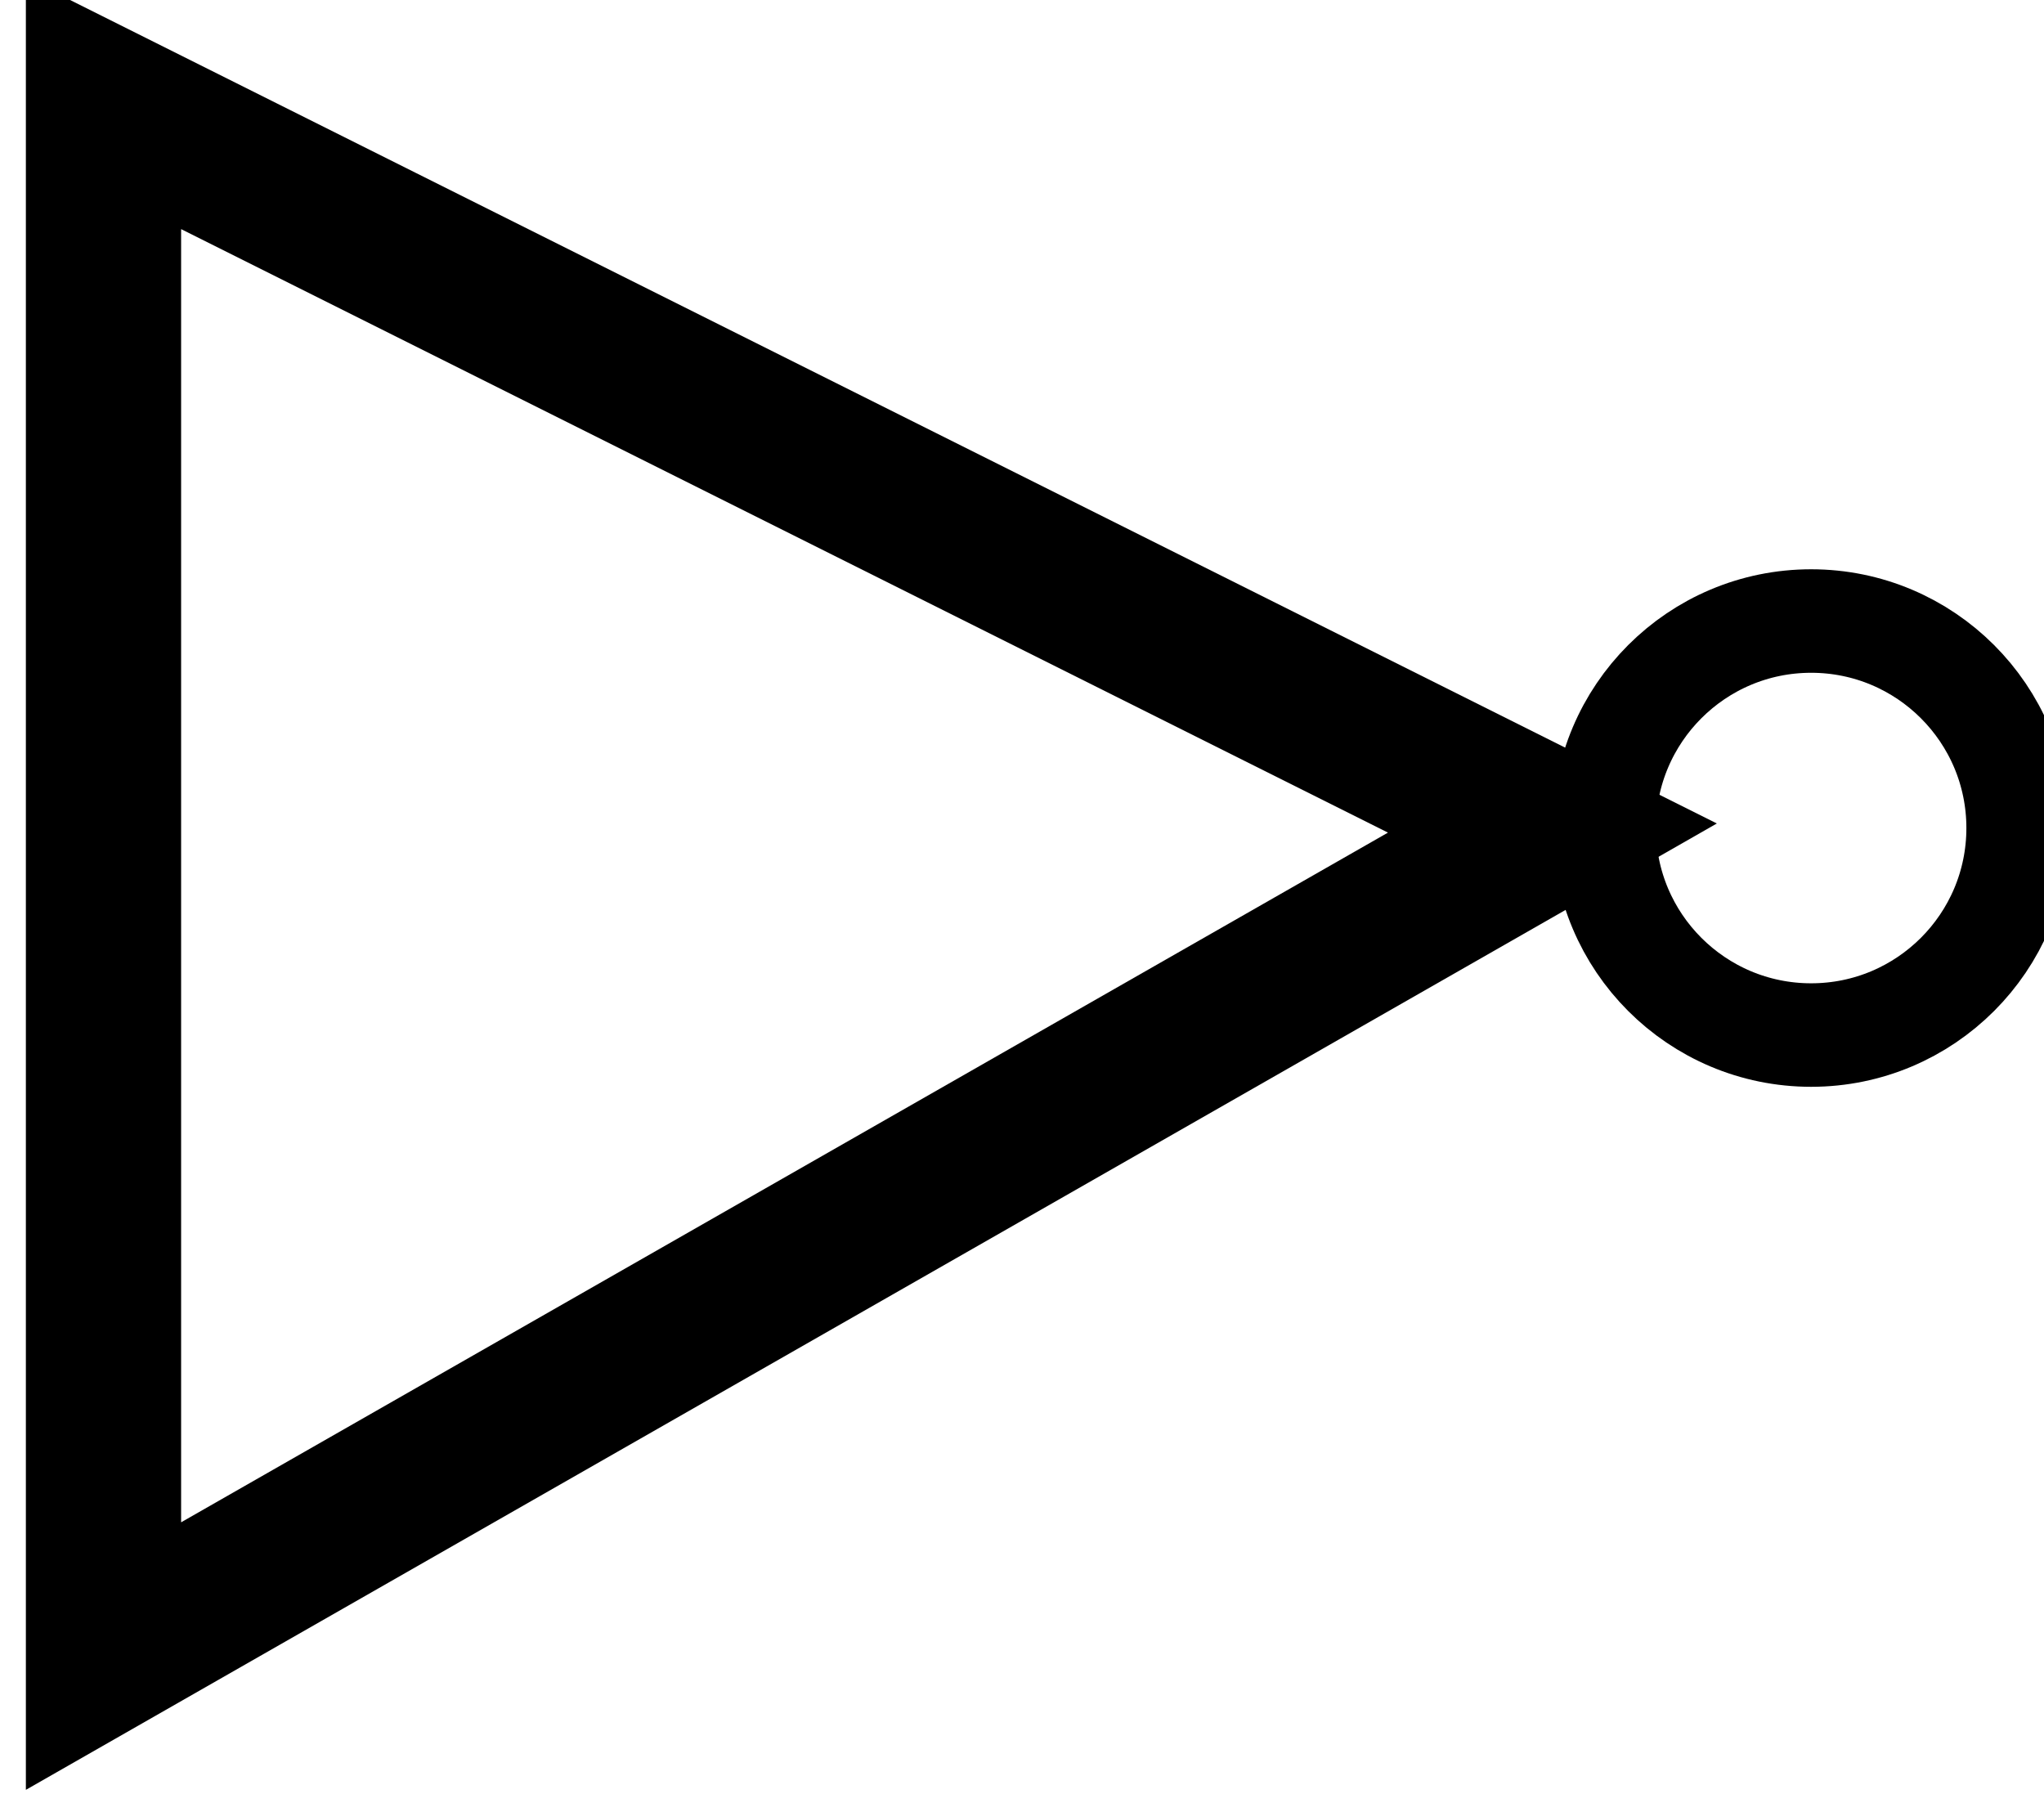
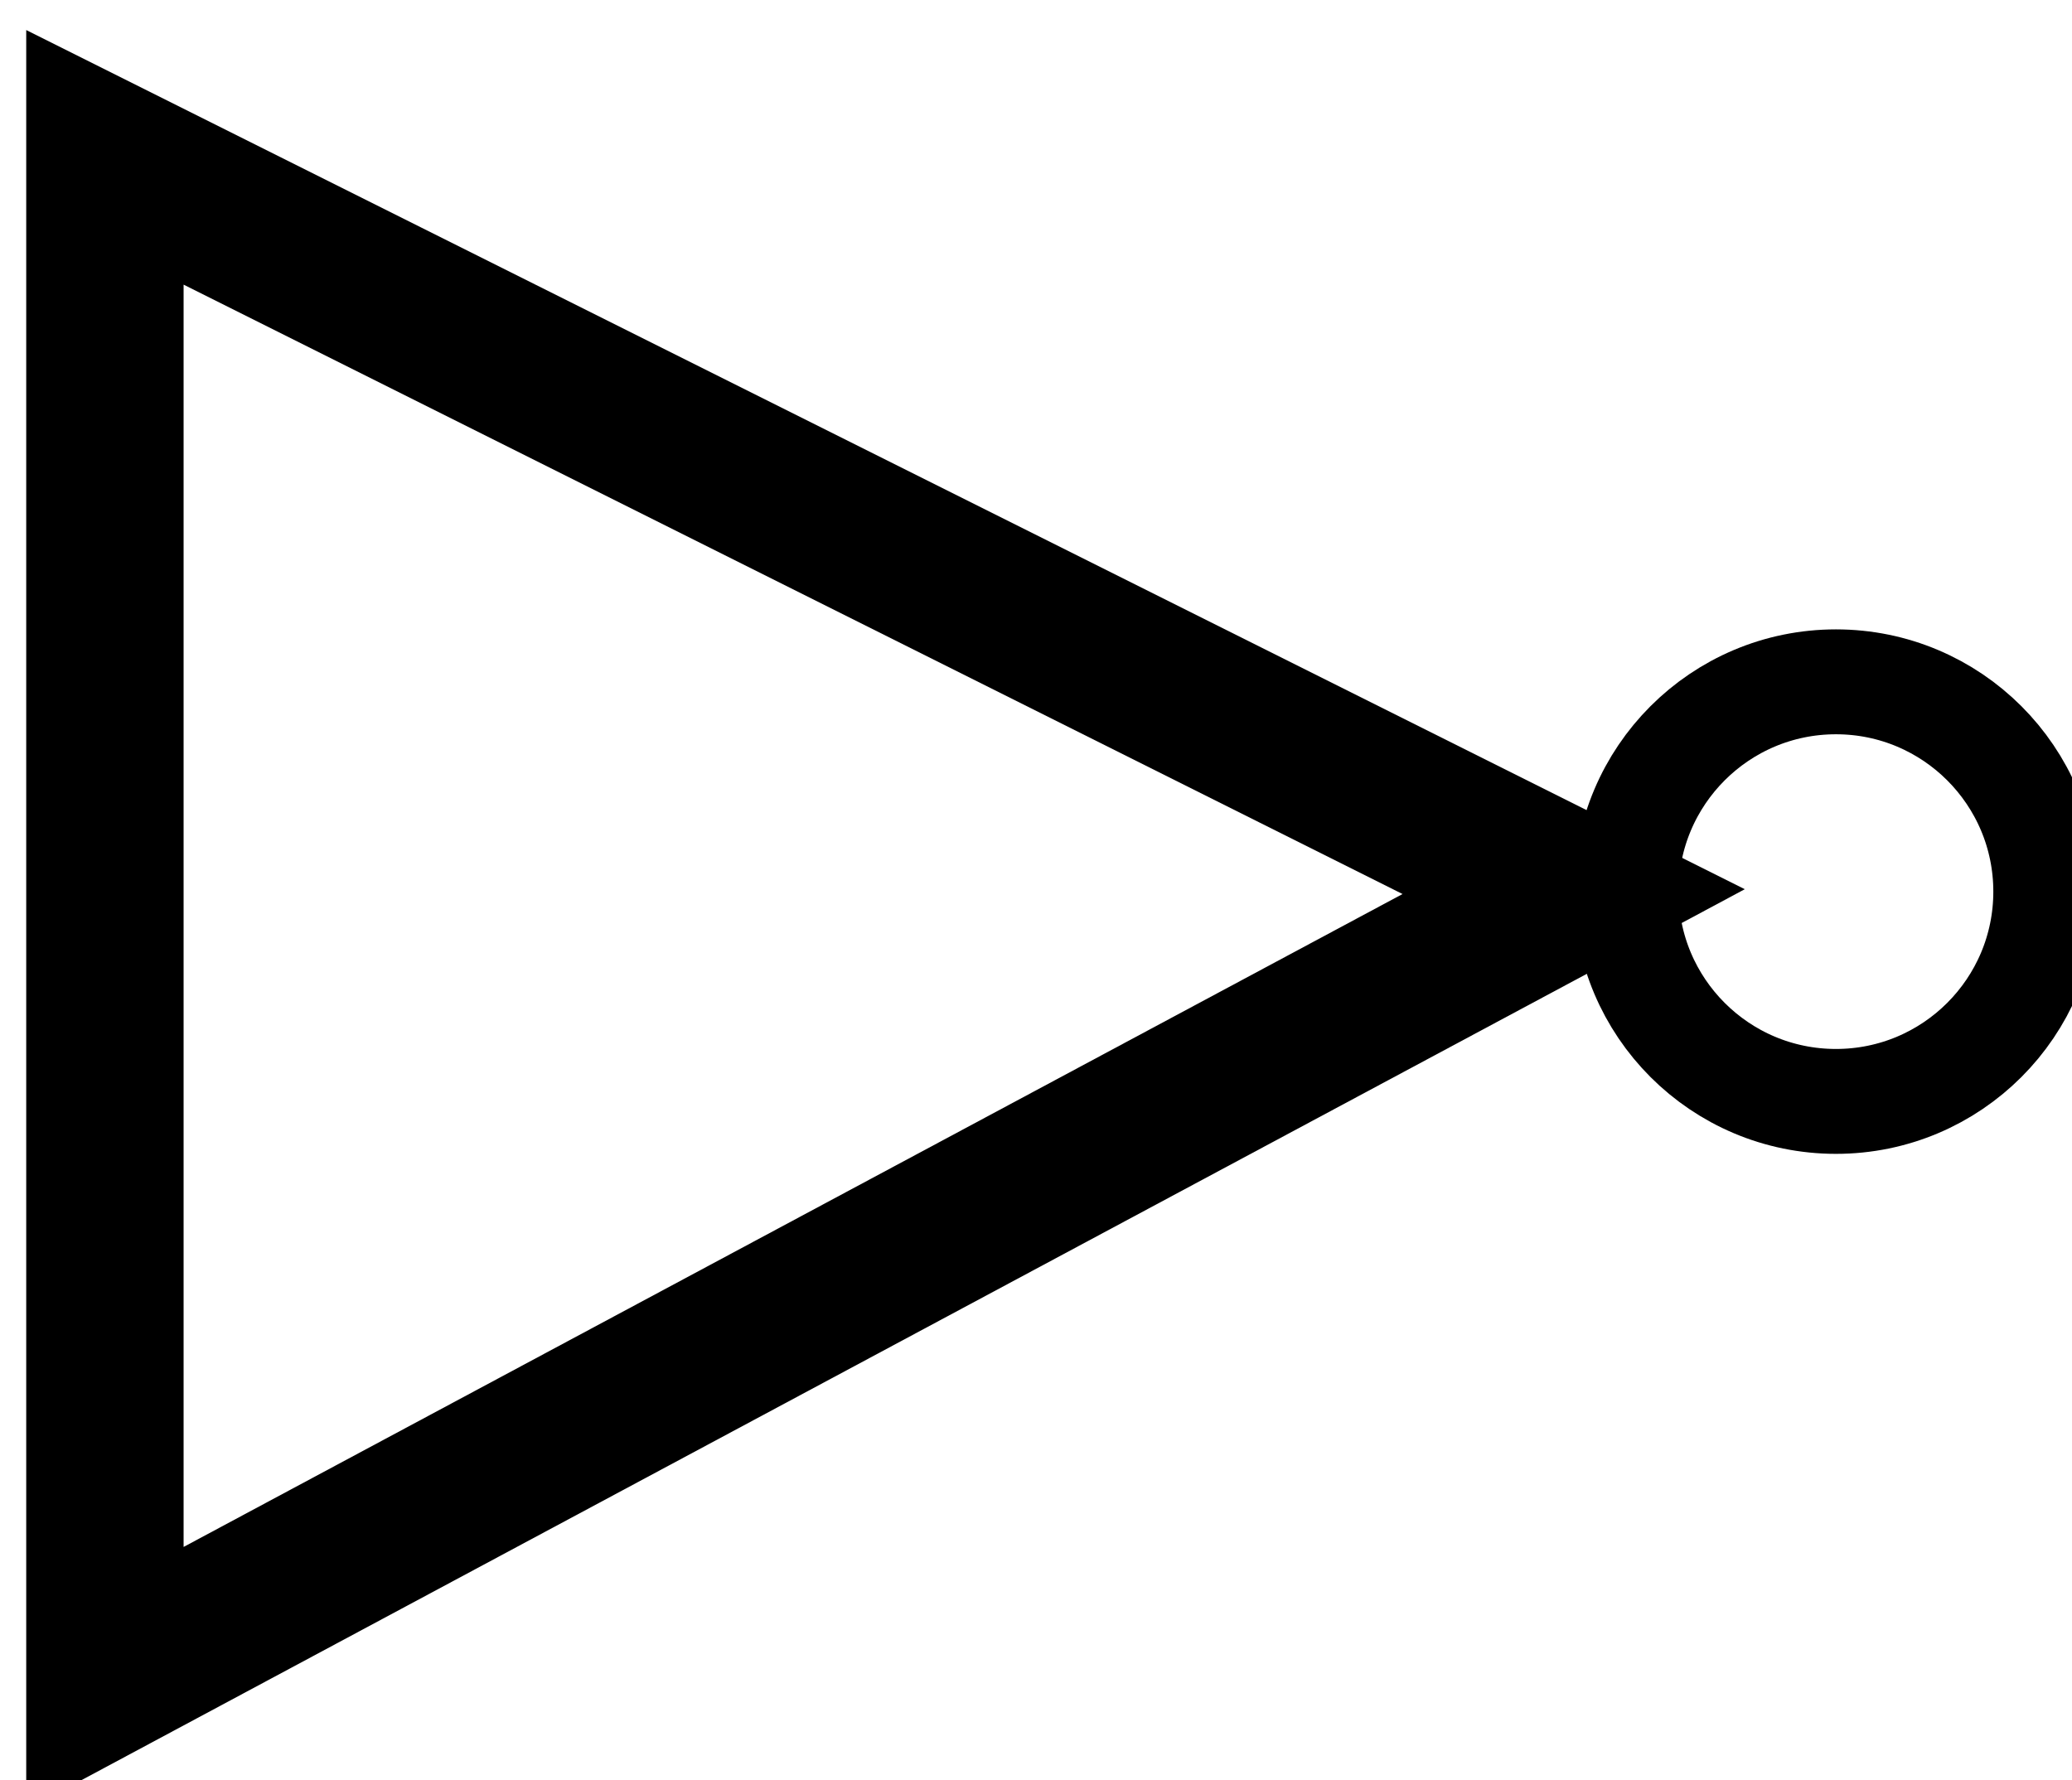
<svg xmlns="http://www.w3.org/2000/svg">
-   <polygon points="2,2 2,32 30,16" style="stroke: #000000; stroke-width: 3; fill: none" />
-   <circle cx="35" cy="16" r="4" style="stroke: #000000; stroke-width: 2; fill: none" />
+   <polygon points="2,3 2,32 30,17" style="stroke: #000000; stroke-width: 3; fill: none" />
+   <circle cx="35" cy="17" r="4" style="stroke: #000000; stroke-width: 2; fill: none" />
</svg>
